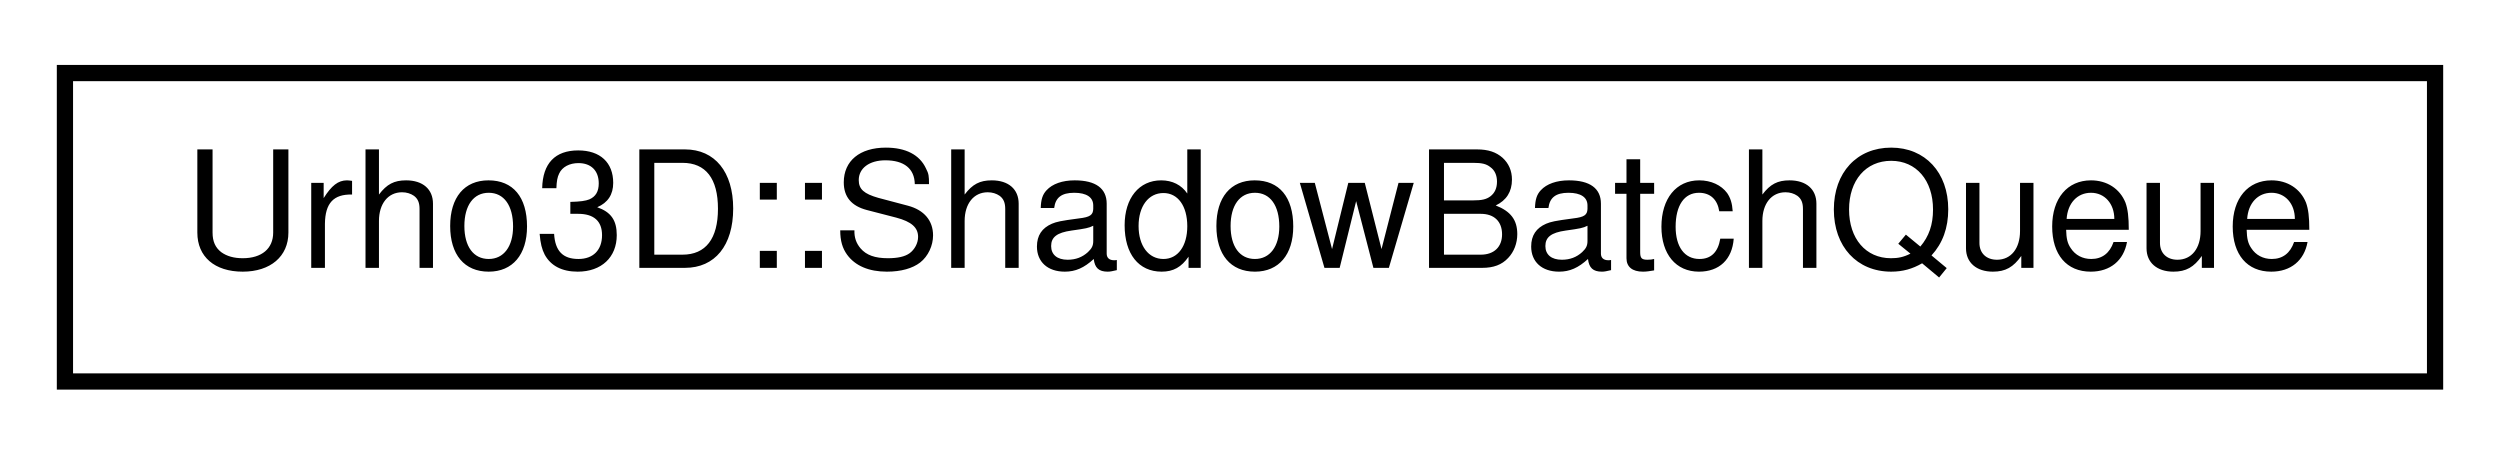
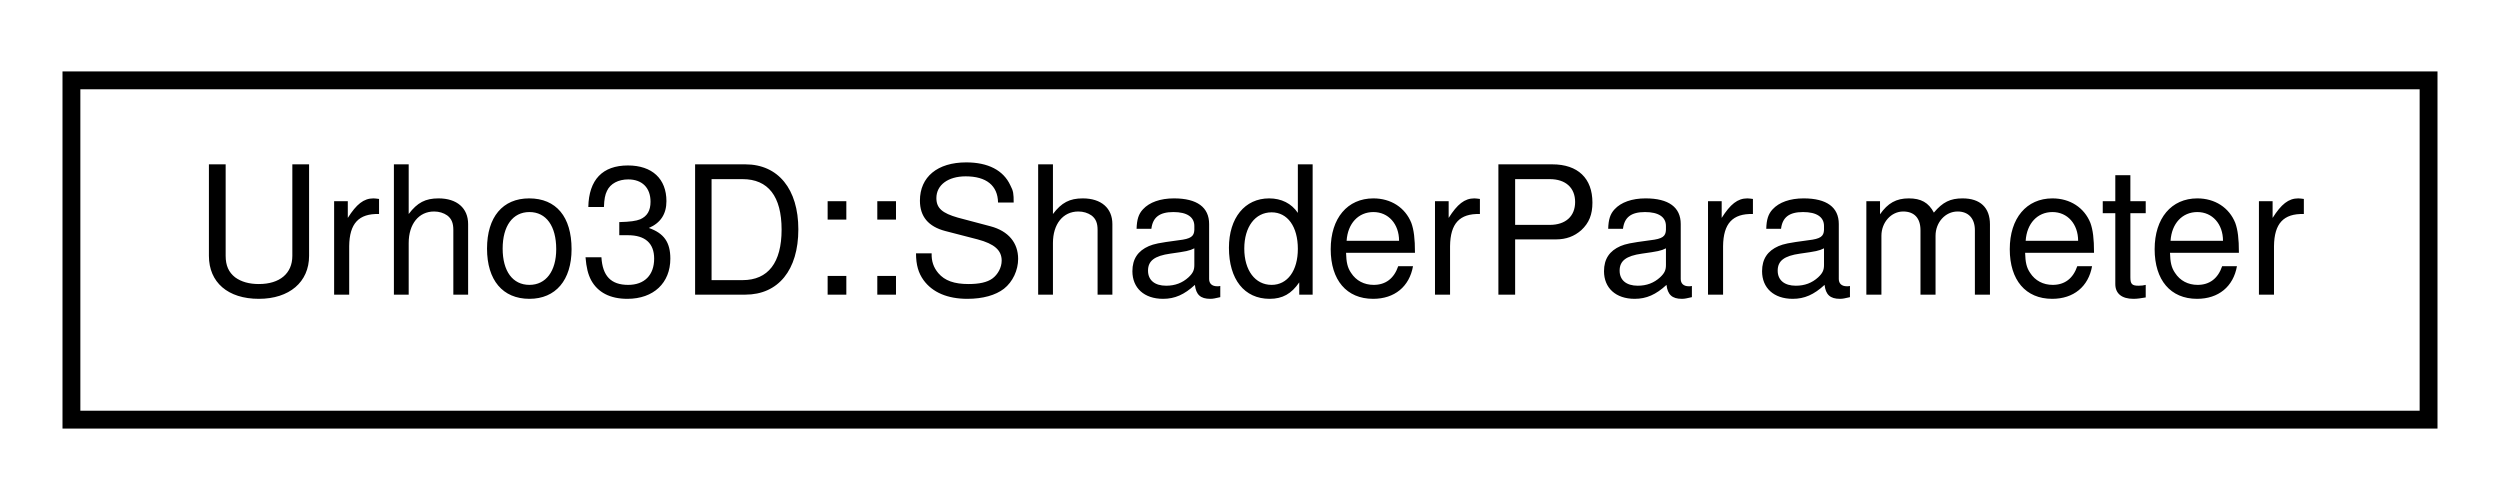
- <svg xmlns="http://www.w3.org/2000/svg" xmlns:xlink="http://www.w3.org/1999/xlink" width="154pt" height="28pt" viewBox="0.00 0.00 154.00 28.00">
+ <svg xmlns="http://www.w3.org/2000/svg" xmlns:xlink="http://www.w3.org/1999/xlink" width="140pt" height="28pt" viewBox="0.00 0.00 140.00 28.00">
  <g id="graph0" class="graph" transform="scale(1 1) rotate(0) translate(4 24)">
    <g id="node1" class="node">
      <g id="a_node1">
-         <a xlink:href="struct_urho3_d_1_1_shadow_batch_queue.html" target="_top" xlink:title="Queue for shadow map draw calls. ">
-           <polygon fill="none" stroke="black" points="0,-0.5 0,-19.5 146,-19.5 146,-0.5 0,-0.5" />
-           <text text-anchor="middle" x="73" y="-7.5" font-family="Helvetica,sans-Serif" font-size="10.00">Urho3D::ShadowBatchQueue</text>
+         <a xlink:href="struct_urho3_d_1_1_shader_parameter.html" target="_top" xlink:title="Shader parameter definition. ">
+           <polygon fill="none" stroke="black" points="0,-0.5 0,-19.5 132,-19.5 132,-0.5 0,-0.5" />
+           <text text-anchor="middle" x="66" y="-7.5" font-family="Helvetica,sans-Serif" font-size="10.00">Urho3D::ShaderParameter</text>
        </a>
      </g>
    </g>
  </g>
</svg>
